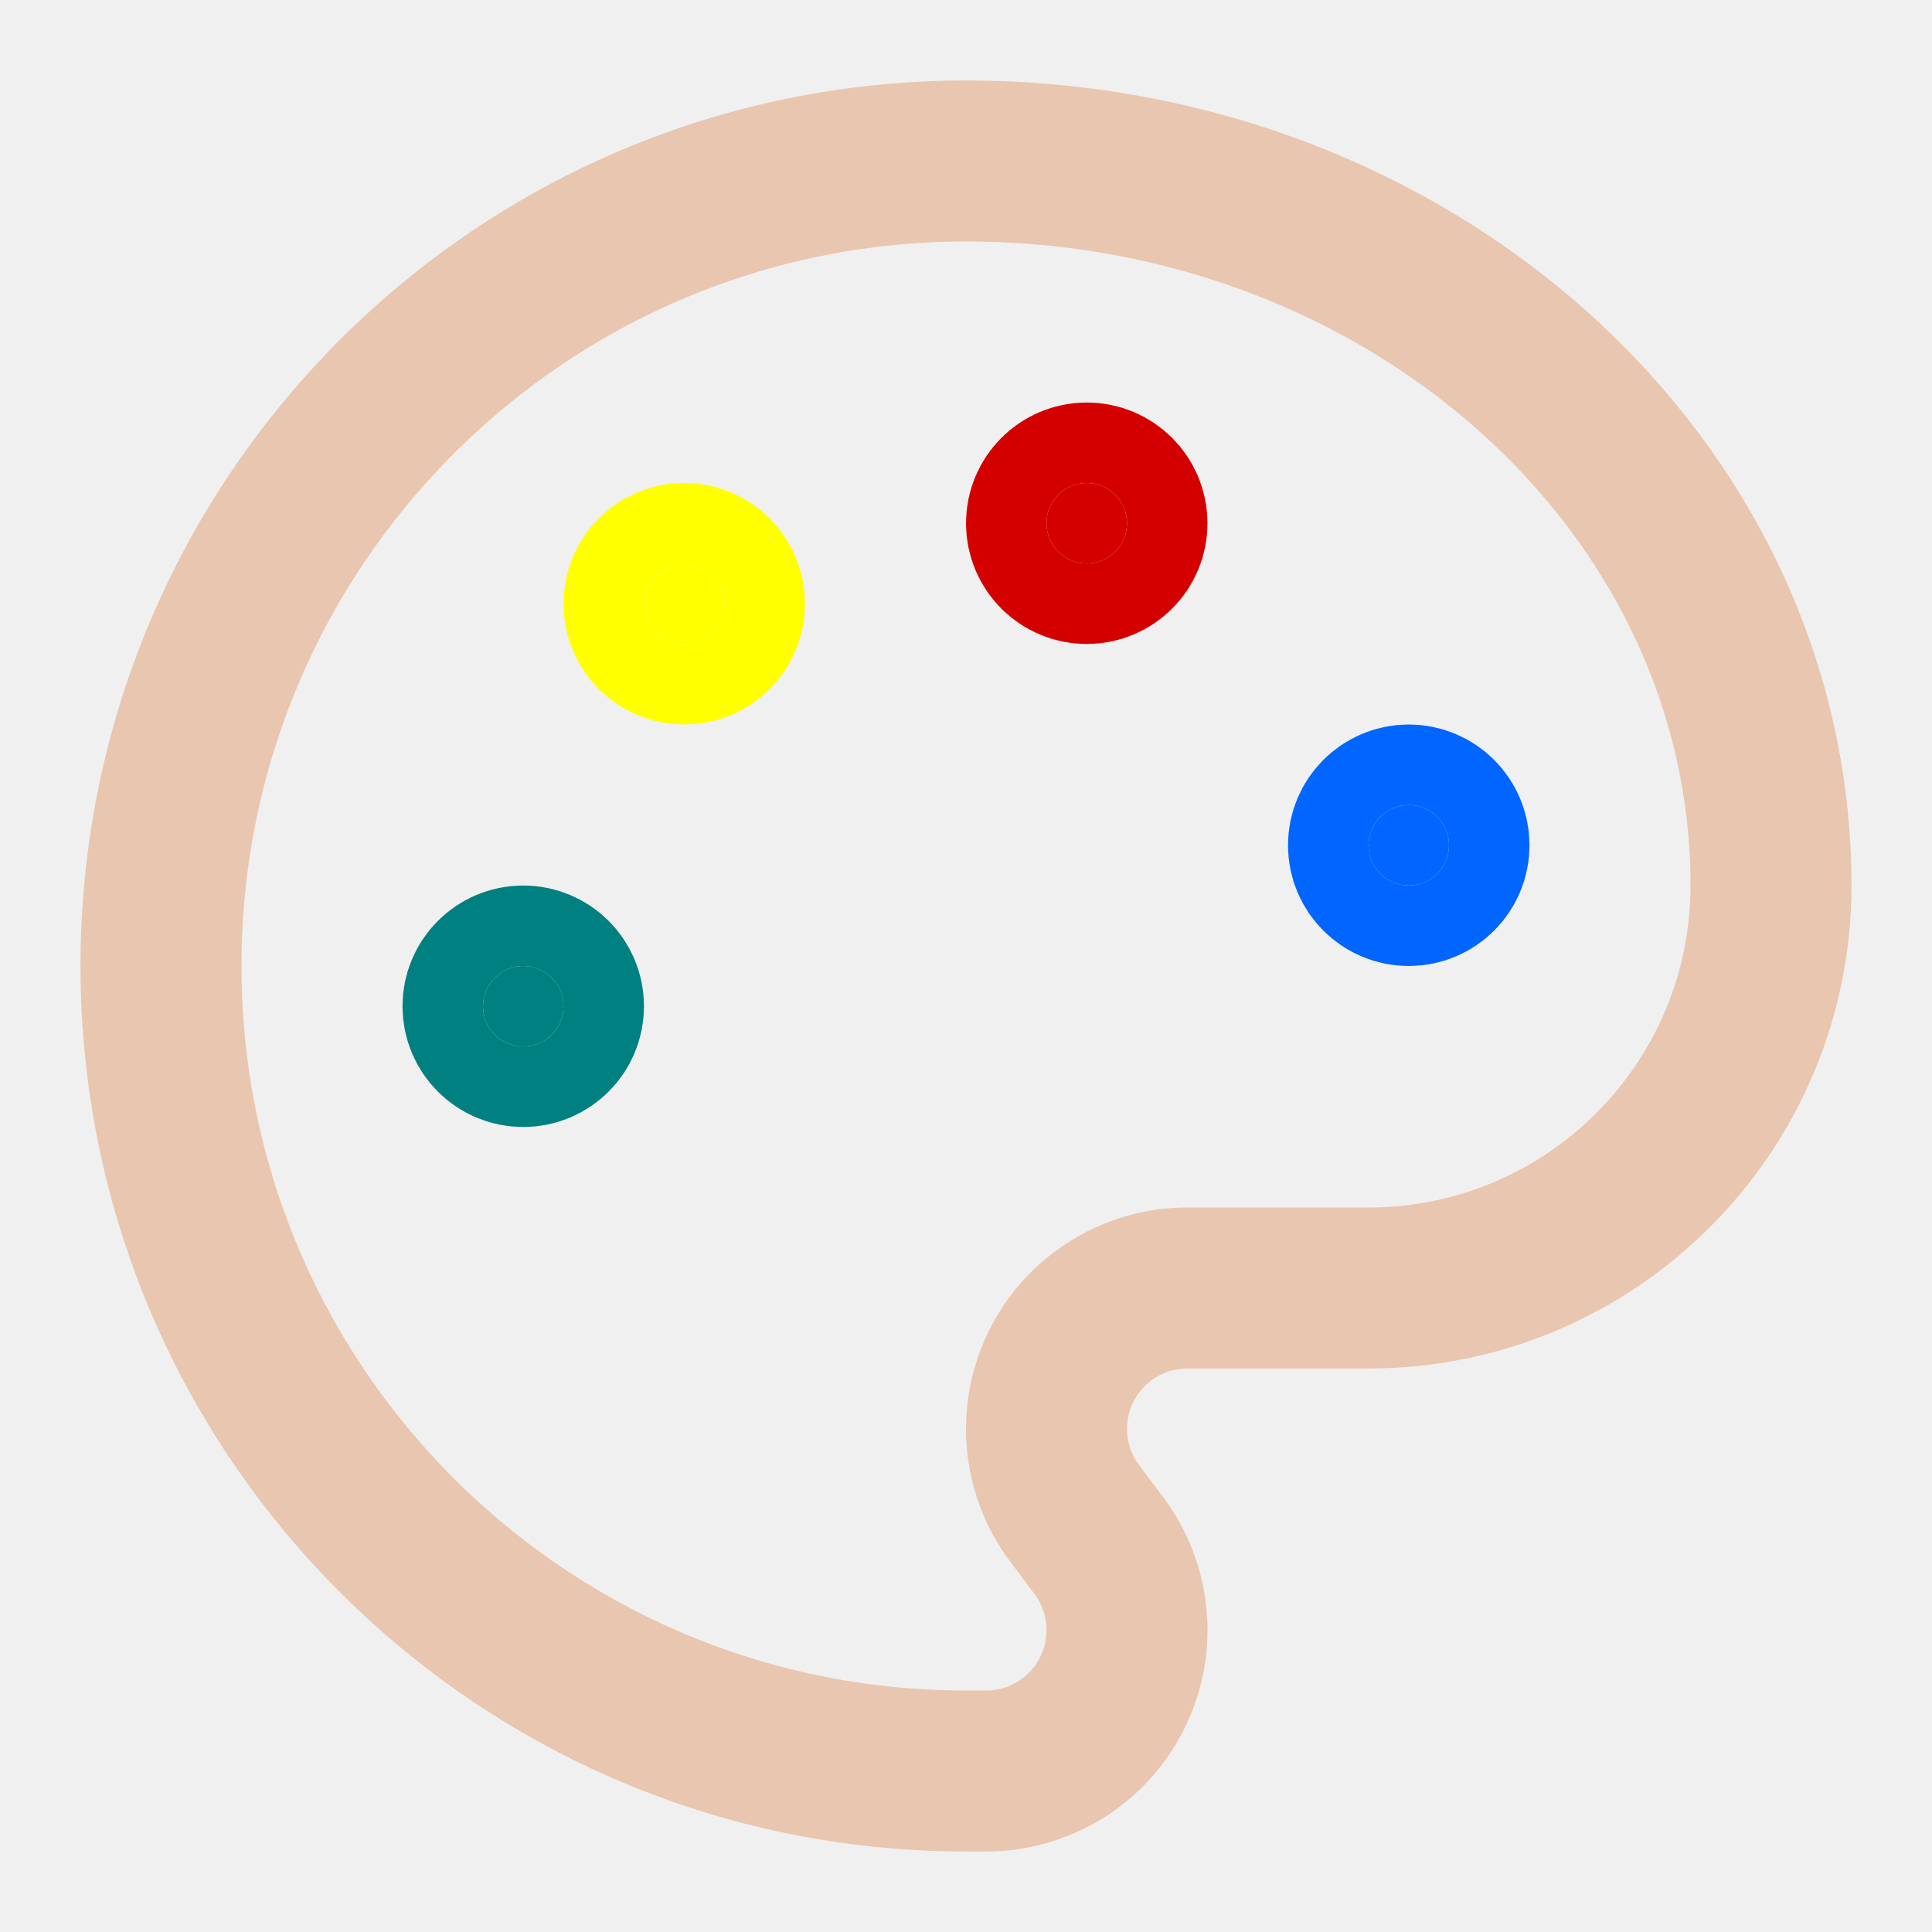
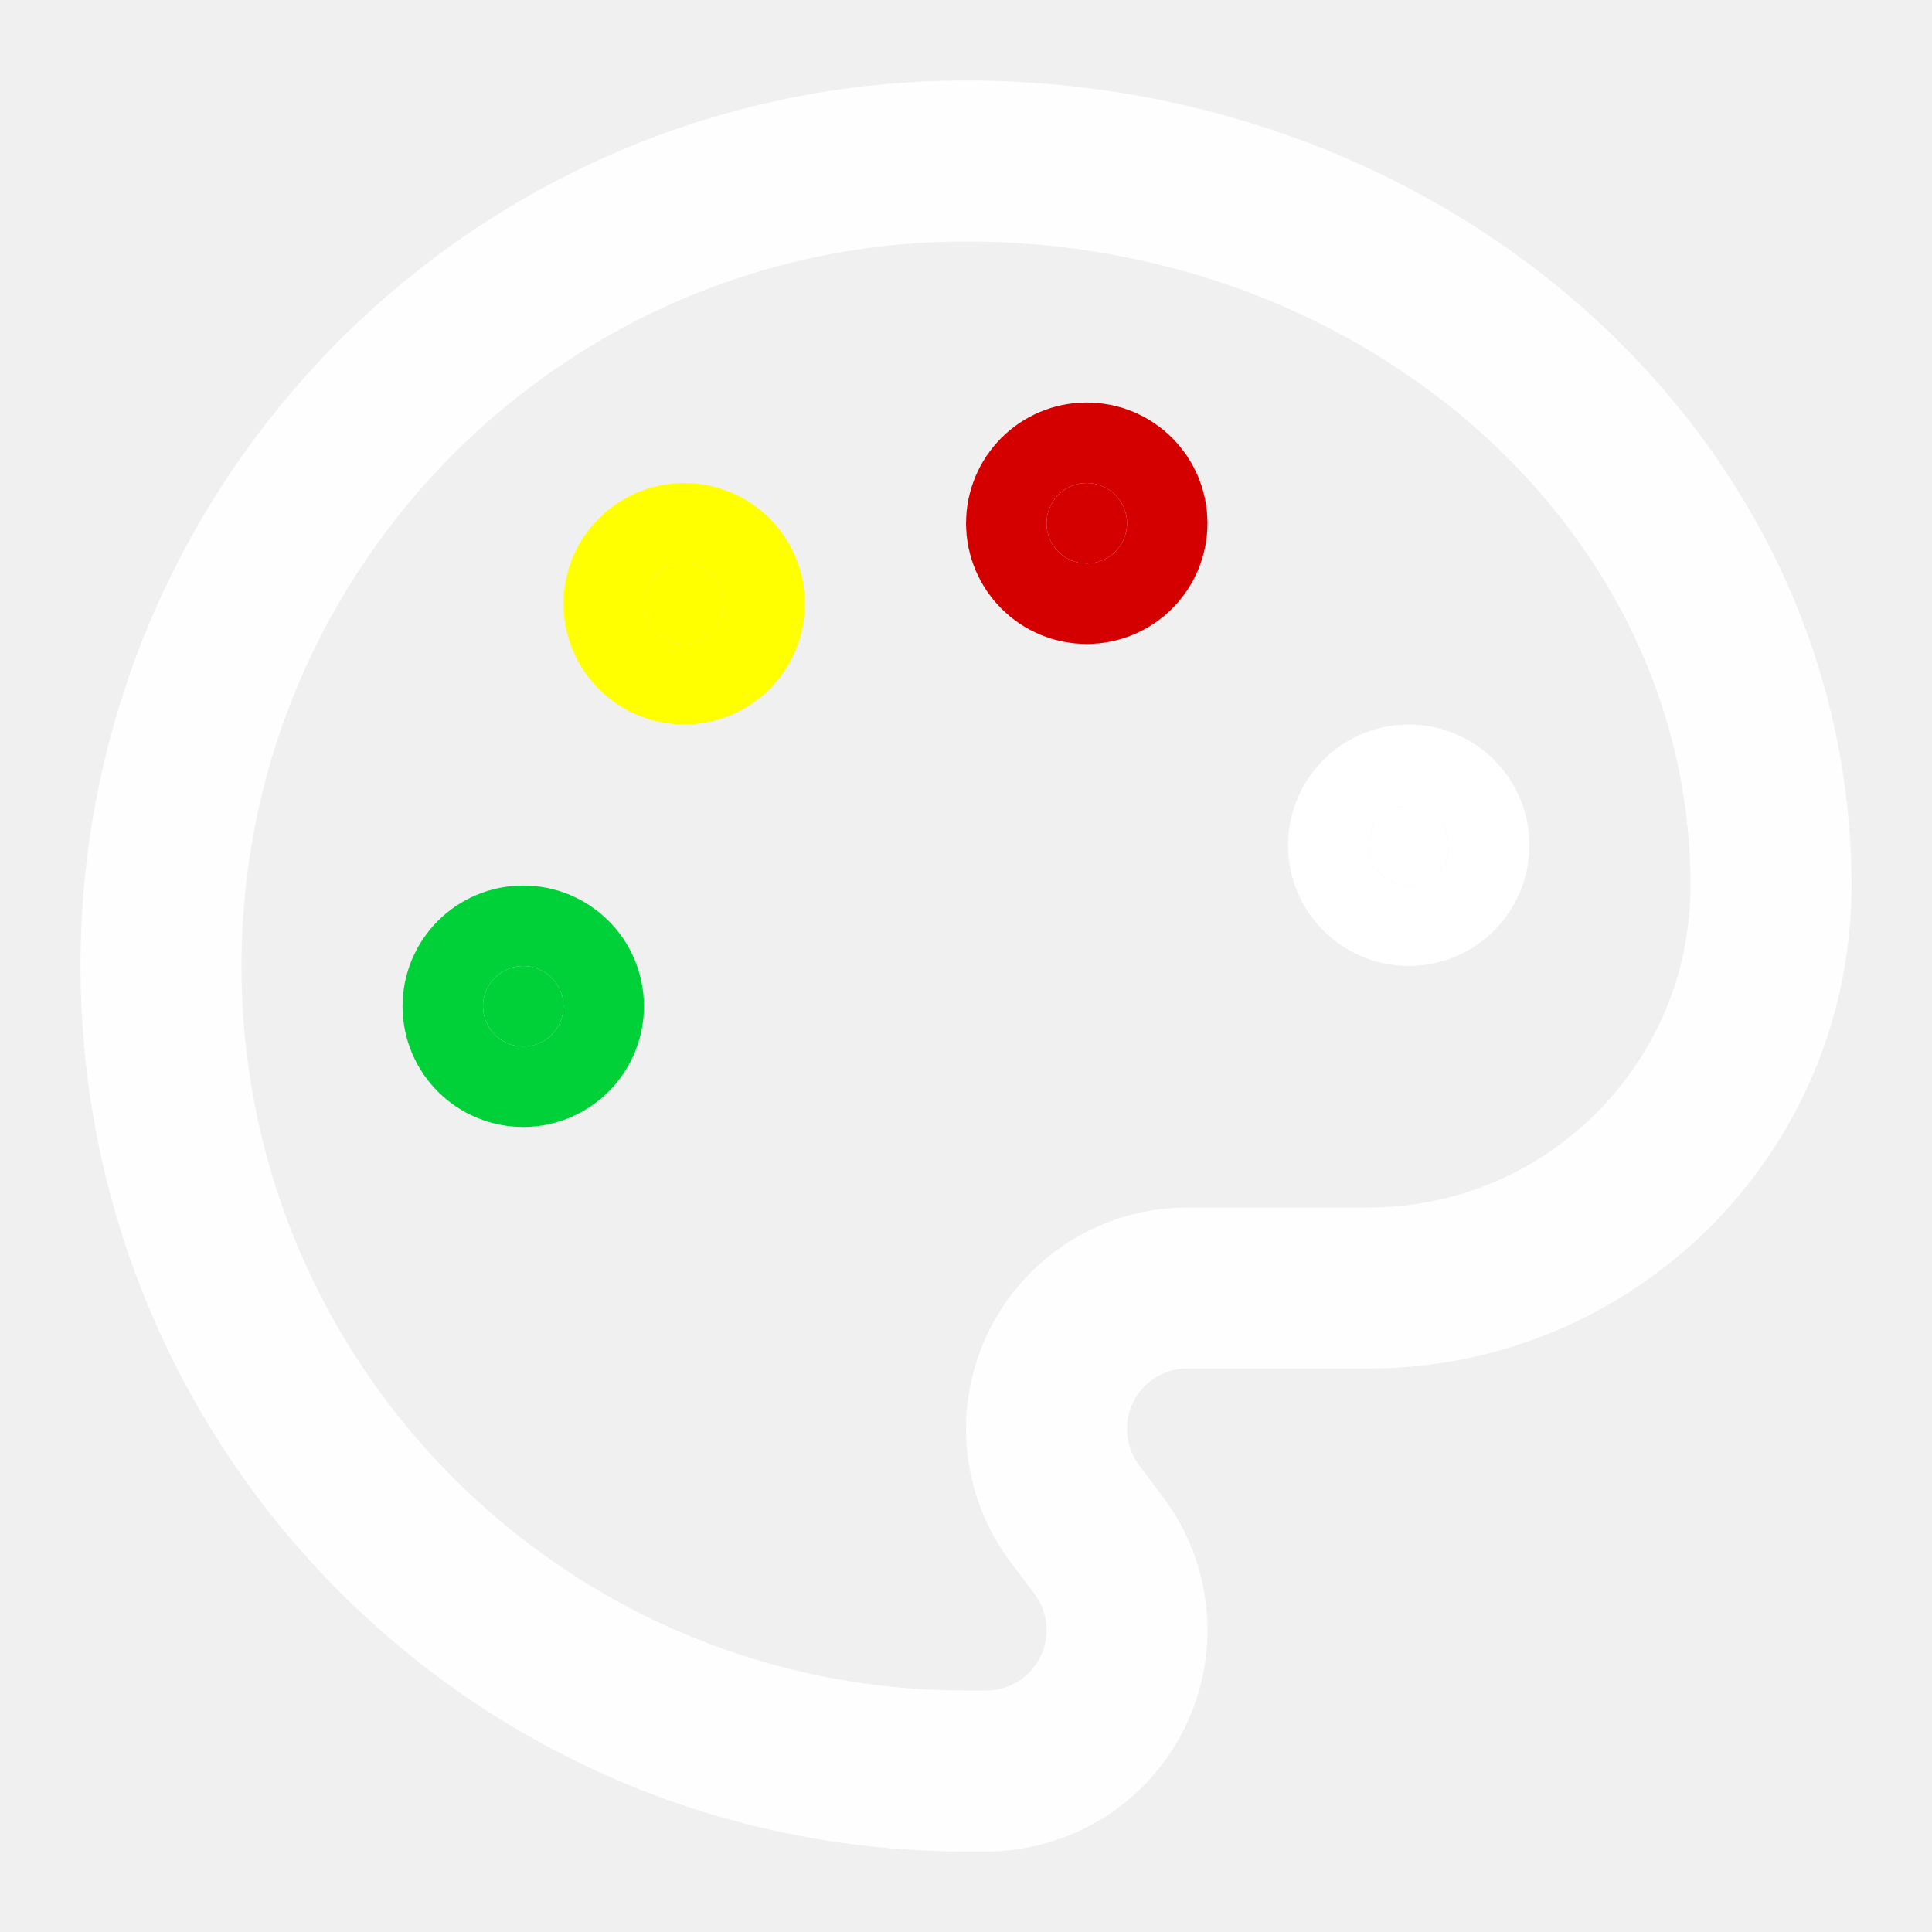
<svg xmlns="http://www.w3.org/2000/svg" width="24" height="24" viewBox="0 0 24 24" fill="none" stroke="currentColor" stroke-width="2" stroke-linecap="round" stroke-linejoin="round" class="lucide lucide-palette-icon lucide-palette" version="1.1" id="svg12">
  <defs id="defs16" />
-   <path d="m 12,22 a 10,10 0 0 1 0,-20 10,9 0 0 1 10,9 5,5 0 0 1 -5,5 h -2.25 a 1.75,1.75 0 0 0 -1.4,2.8 l 0.3,0.4 a 1.75,1.75 0 0 1 -1.4,2.8 z" id="path2" style="fill:none;stroke:#e9c6af" />
+   <path d="m 12,22 a 10,10 0 0 1 0,-20 10,9 0 0 1 10,9 5,5 0 0 1 -5,5 h -2.25 a 1.75,1.75 0 0 0 -1.4,2.8 l 0.3,0.4 a 1.75,1.75 0 0 1 -1.4,2.8 z" id="path2" style="fill:none;stroke:#ffffff;fill-opacity:0.199;stroke-opacity:0.905" />
  <circle cx="13.5" cy="6.5" r="0.5" fill="currentColor" id="circle4" style="fill:#d40000;stroke:#d40000" />
-   <circle cx="17.5" cy="10.5" r="0.5" fill="currentColor" id="circle6" style="fill:#0066ff;stroke:#0066ff" />
-   <circle cx="6.5" cy="12.5" r="0.5" fill="currentColor" id="circle8" style="fill:#008080;stroke:#008080;stroke-opacity:1" />
+   <circle cx="17.5" cy="10.5" r="0.5" fill="currentColor" id="circle6" style="fill:#ffffff;stroke:#ffffff;fill-opacity:1;stroke-opacity:1" />
+   <circle cx="6.5" cy="12.5" r="0.5" fill="currentColor" id="circle8" style="fill:#00d139;stroke:#00d139;stroke-opacity:1;fill-opacity:1" />
  <circle cx="8.5" cy="7.5" r="0.5" fill="currentColor" id="circle10" style="fill:#ffff00;stroke:#ffff00" />
</svg>
